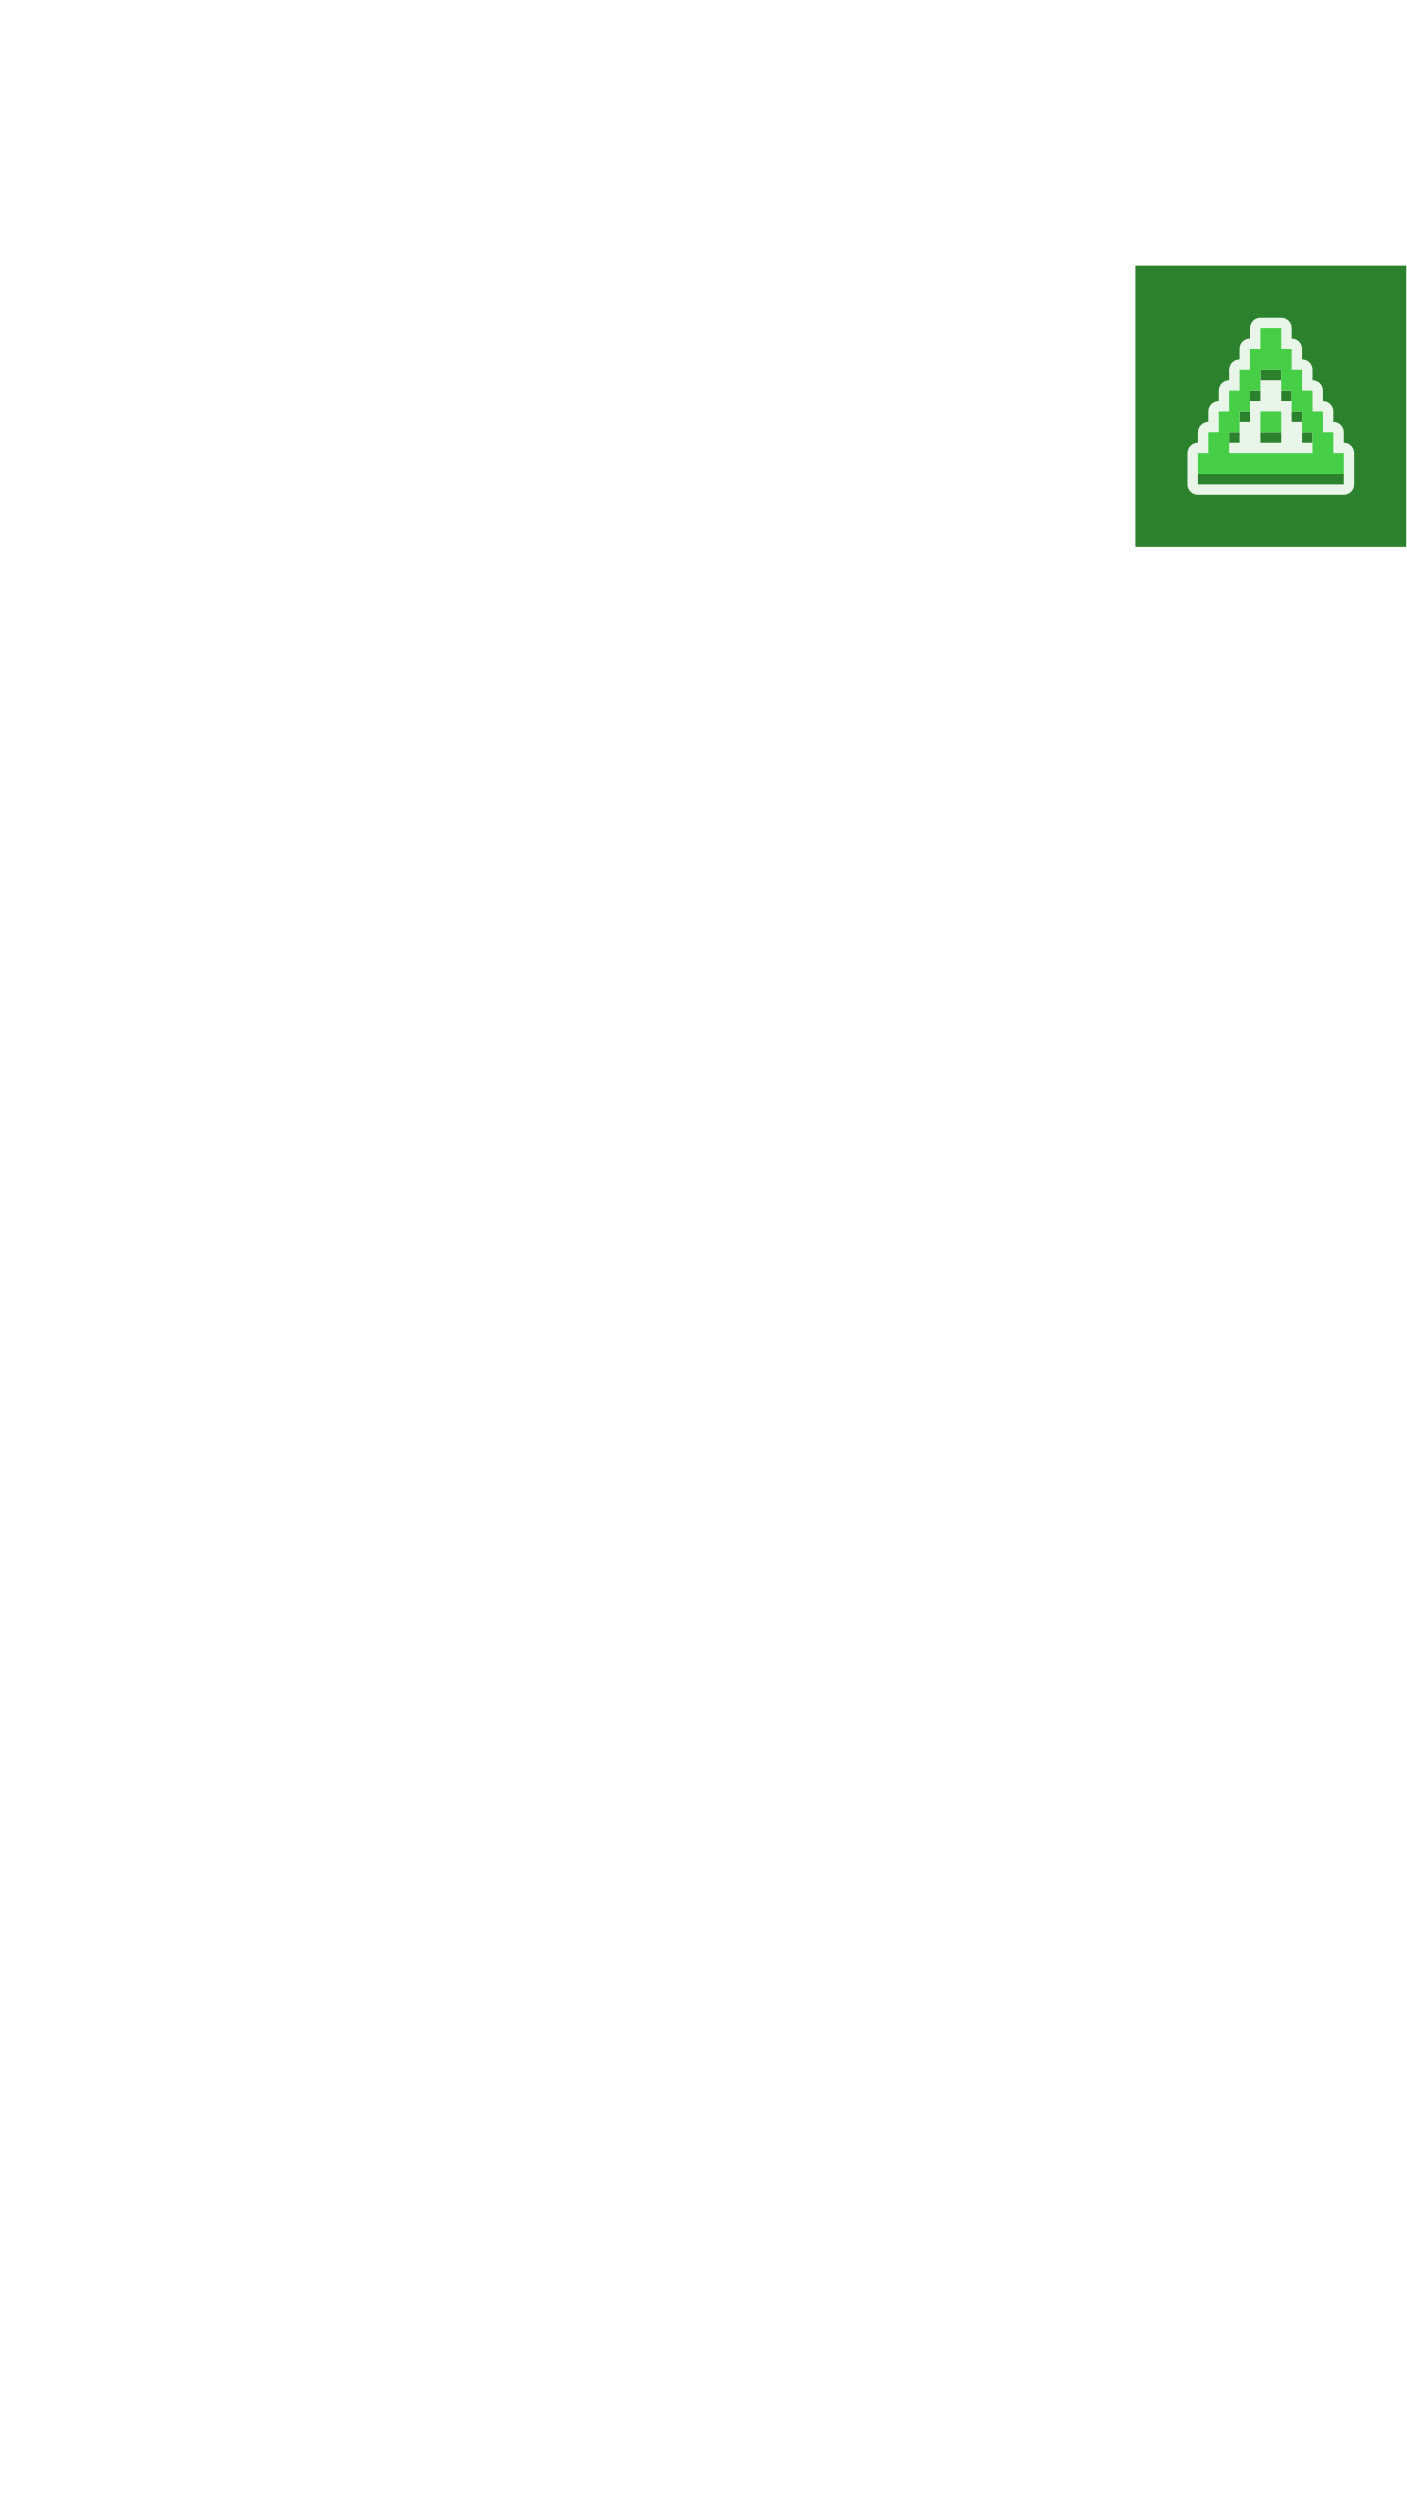
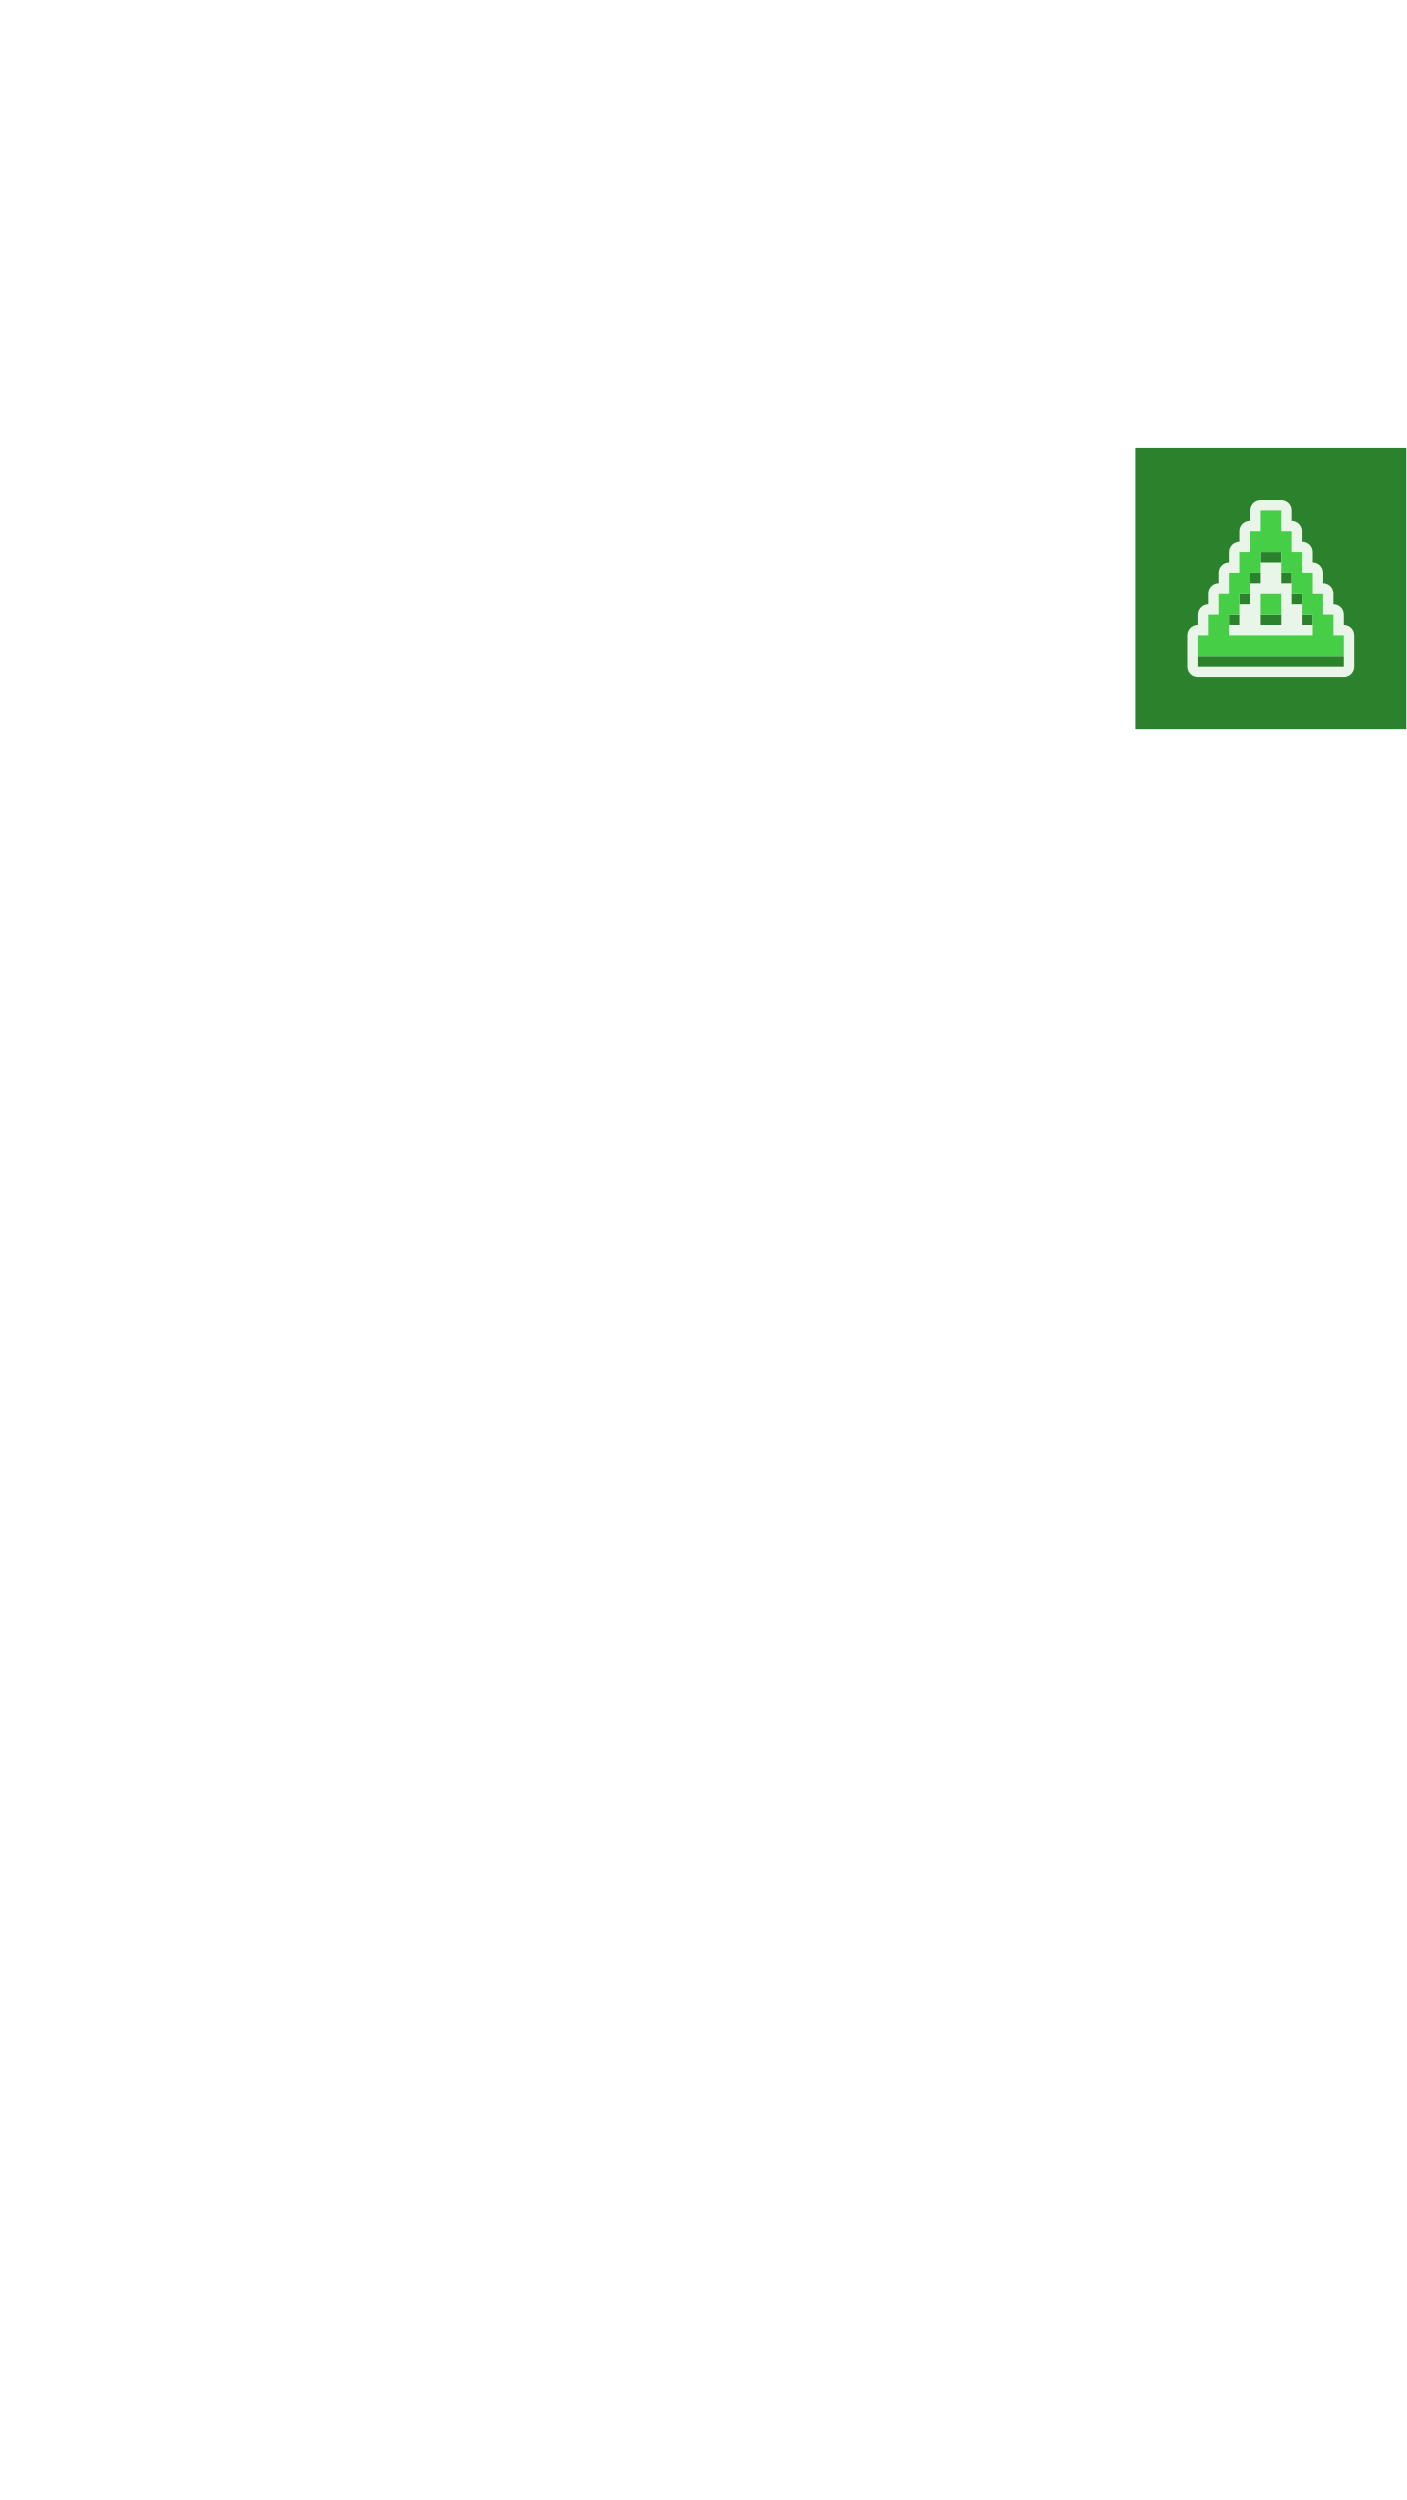
<svg xmlns="http://www.w3.org/2000/svg" width="1080" height="1920" viewBox="0 0 285.75 508" version="1.1" id="svg1" xml:space="preserve">
  <defs id="defs1" />
-   <g id="g1" transform="translate(378.3542,-271.9917)">
-     <g id="g2-5" transform="translate(-433.3875,257.3162)">
-       <rect style="fill:#2c822c;fill-opacity:1;stroke:none;stroke-width:11.289;stroke-linecap:round;stroke-linejoin:round;stroke-miterlimit:4.4;paint-order:stroke fill markers" id="rect2-3-7" width="55.033" height="57.15" x="285.75" y="68.65" />
+   <g id="g2" transform="translate(378.3542,-234.95)">
+     <g id="g2-5-3" transform="translate(-433.3875,257.3162)">
+       <rect style="fill:#2c822c;fill-opacity:1;stroke:none;stroke-width:11.289;stroke-linecap:round;stroke-linejoin:round;stroke-miterlimit:4.4;paint-order:stroke fill markers" id="rect2-3-7-5" width="55.033" height="57.15" x="285.75" y="68.65" />
    </g>
-     <g id="g102" transform="matrix(2.116667,0,0,2.116667,-134.3558,338.746)" style="stroke-width:0.1">
-       <path d="M 5.725,-0.037 V 0.963 1.963 H 4.725 V 2.963 3.963 H 3.725 V 4.963 5.963 H 2.725 V 6.963 7.963 H 1.725 V 8.963 9.963 H 0.725 v 1 1 h -1 v 1 1 1 h 1 1 1 1 1 1 1 1 1 1 1 1 1 1 V 13.963 12.963 11.963 H 12.725 V 10.963 9.963 H 11.725 V 8.963 7.963 H 10.725 V 6.963 5.963 H 9.725 V 4.963 3.963 H 8.725 V 2.963 1.963 H 7.725 V 0.963 -0.037 H 6.725 Z" style="fill:#e9f5e9;fill-opacity:1;stroke:#e9f5e9;stroke-width:2;stroke-linecap:round;stroke-linejoin:round;stroke-dasharray:none;stroke-opacity:1" id="path1" />
-       <path d="m 5.725,3.963 v 1 h 1 1 v -1 h -1 z m -1,2 v 1 h 1 v -1 z m 3,0 v 1 h 1 v -1 z m -4,2 v 1 h 1 v -1 z m 5,0 v 1 h 1 v -1 z m -6,2 v 1 h 1 V 9.963 Z m 3,0 v 1 h 1 1 V 9.963 h -1 z m 4,0 V 10.963 H 10.725 V 9.963 Z M -0.275,13.963 v 1 h 1 1 1 1 1 1 1 1 1 1 1 1 1 1 v -1 h -1 -1 -1 -1 -1 -1 -1 -1 -1 -1 -1 -1 -1 z" style="fill:#2c822c;stroke-width:0.1" id="path100" />
-       <path d="m 5.725,7.963 v 1 1 h 1 1 v -1 -1 h -1 z" style="fill:#46ce46;stroke-width:0.1" id="path102" />
-       <path d="m 5.725,-0.037 v 1 1 h -1 v 1 1 h -1 v 1 1 h -1 v 1 1 h -1 v 1 1 H 0.725 v 1 1 h -1 v 1 1 h 1 1 1 1 1 1 1 1 1 1 1 1 1 1 v -1 -1 h -1 v -1 -1 h -1 v -1 -1 h -1 v -1 -1 H 9.725 v -1 -1 h -1 v -1 -1 h -1 v -1 -1 h -1 z m 0,4 h 1 1 v 1 1 h 1 v 1 1 h 1 v 1 1 h 1 v 1 1 h -1 -1 -1 -1 -1 -1 -1 -1 v -1 -1 h 1 v -1 -1 h 1 v -1 -1 h 1 v -1 z" style="fill:#46ce46;stroke-width:0.1" id="path101" />
+     <g id="g102-6" transform="matrix(2.116667,0,0,2.116667,-134.3558,338.746)" style="stroke-width:0.1">
+       <path d="M 5.725,-0.037 V 0.963 1.963 H 4.725 V 2.963 3.963 H 3.725 V 4.963 5.963 H 2.725 V 6.963 7.963 H 1.725 V 8.963 9.963 H 0.725 v 1 1 h -1 v 1 1 1 h 1 1 1 1 1 1 1 1 1 1 1 1 1 1 V 13.963 12.963 11.963 H 12.725 V 10.963 9.963 H 11.725 V 8.963 7.963 H 10.725 V 6.963 5.963 H 9.725 V 4.963 3.963 H 8.725 V 2.963 1.963 H 7.725 V 0.963 -0.037 H 6.725 Z" style="fill:#e9f5e9;fill-opacity:1;stroke:#e9f5e9;stroke-width:2;stroke-linecap:round;stroke-linejoin:round;stroke-dasharray:none;stroke-opacity:1" id="path1-2" />
+       <path d="m 5.725,3.963 v 1 h 1 1 v -1 h -1 z m -1,2 v 1 h 1 v -1 z m 3,0 v 1 h 1 v -1 z m -4,2 v 1 h 1 v -1 z m 5,0 v 1 h 1 v -1 z m -6,2 v 1 h 1 V 9.963 Z m 3,0 v 1 h 1 1 V 9.963 h -1 z m 4,0 V 10.963 H 10.725 V 9.963 Z M -0.275,13.963 v 1 h 1 1 1 1 1 1 1 1 1 1 1 1 1 1 v -1 h -1 -1 -1 -1 -1 -1 -1 -1 -1 -1 -1 -1 -1 z" style="fill:#2c822c;stroke-width:0.1" id="path100-9" />
+       <path d="m 5.725,7.963 v 1 1 h 1 1 v -1 -1 h -1 z" style="fill:#46ce46;stroke-width:0.1" id="path102-1" />
+       <path d="m 5.725,-0.037 v 1 1 h -1 v 1 1 h -1 v 1 1 h -1 v 1 1 h -1 v 1 1 H 0.725 v 1 1 h -1 v 1 1 h 1 1 1 1 1 1 1 1 1 1 1 1 1 1 v -1 -1 h -1 v -1 -1 h -1 v -1 -1 h -1 v -1 -1 H 9.725 v -1 -1 h -1 v -1 -1 h -1 v -1 -1 h -1 z m 0,4 h 1 1 v 1 1 h 1 v 1 1 h 1 v 1 1 h 1 v 1 1 h -1 -1 -1 -1 -1 -1 -1 -1 v -1 -1 h 1 v -1 -1 h 1 v -1 -1 h 1 v -1 z" style="fill:#46ce46;stroke-width:0.1" id="path101-2" />
    </g>
  </g>
</svg>
